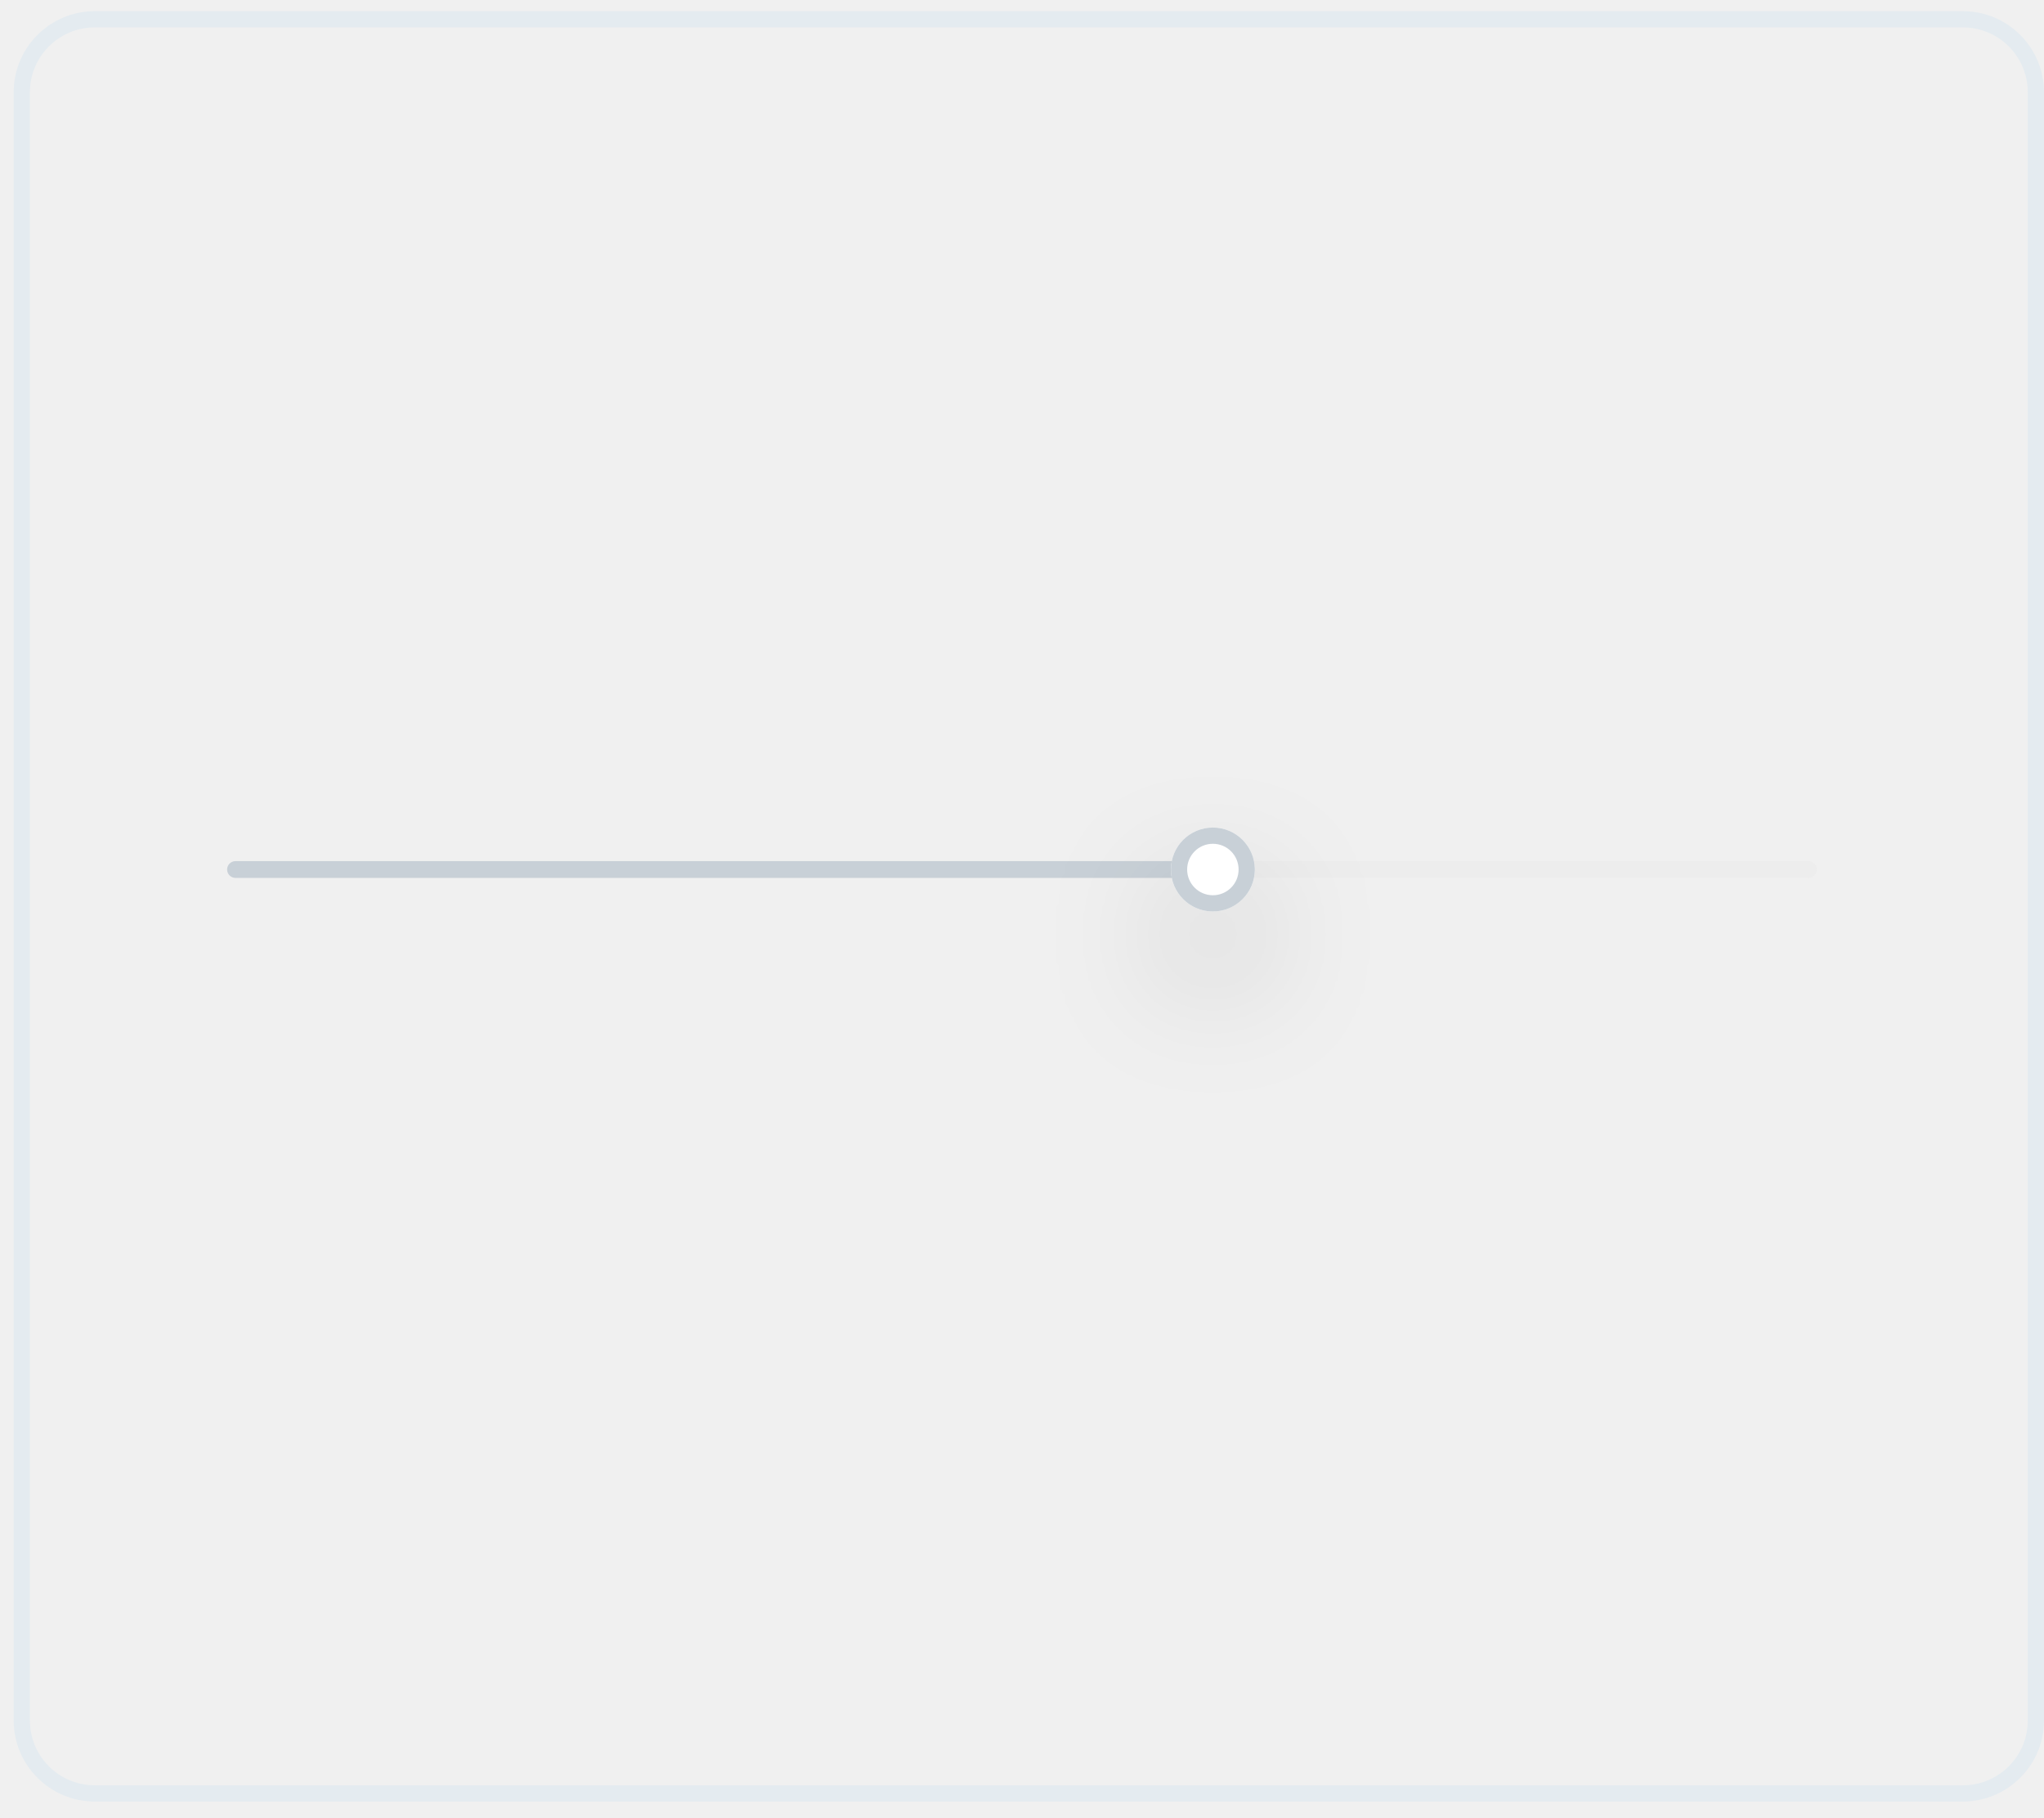
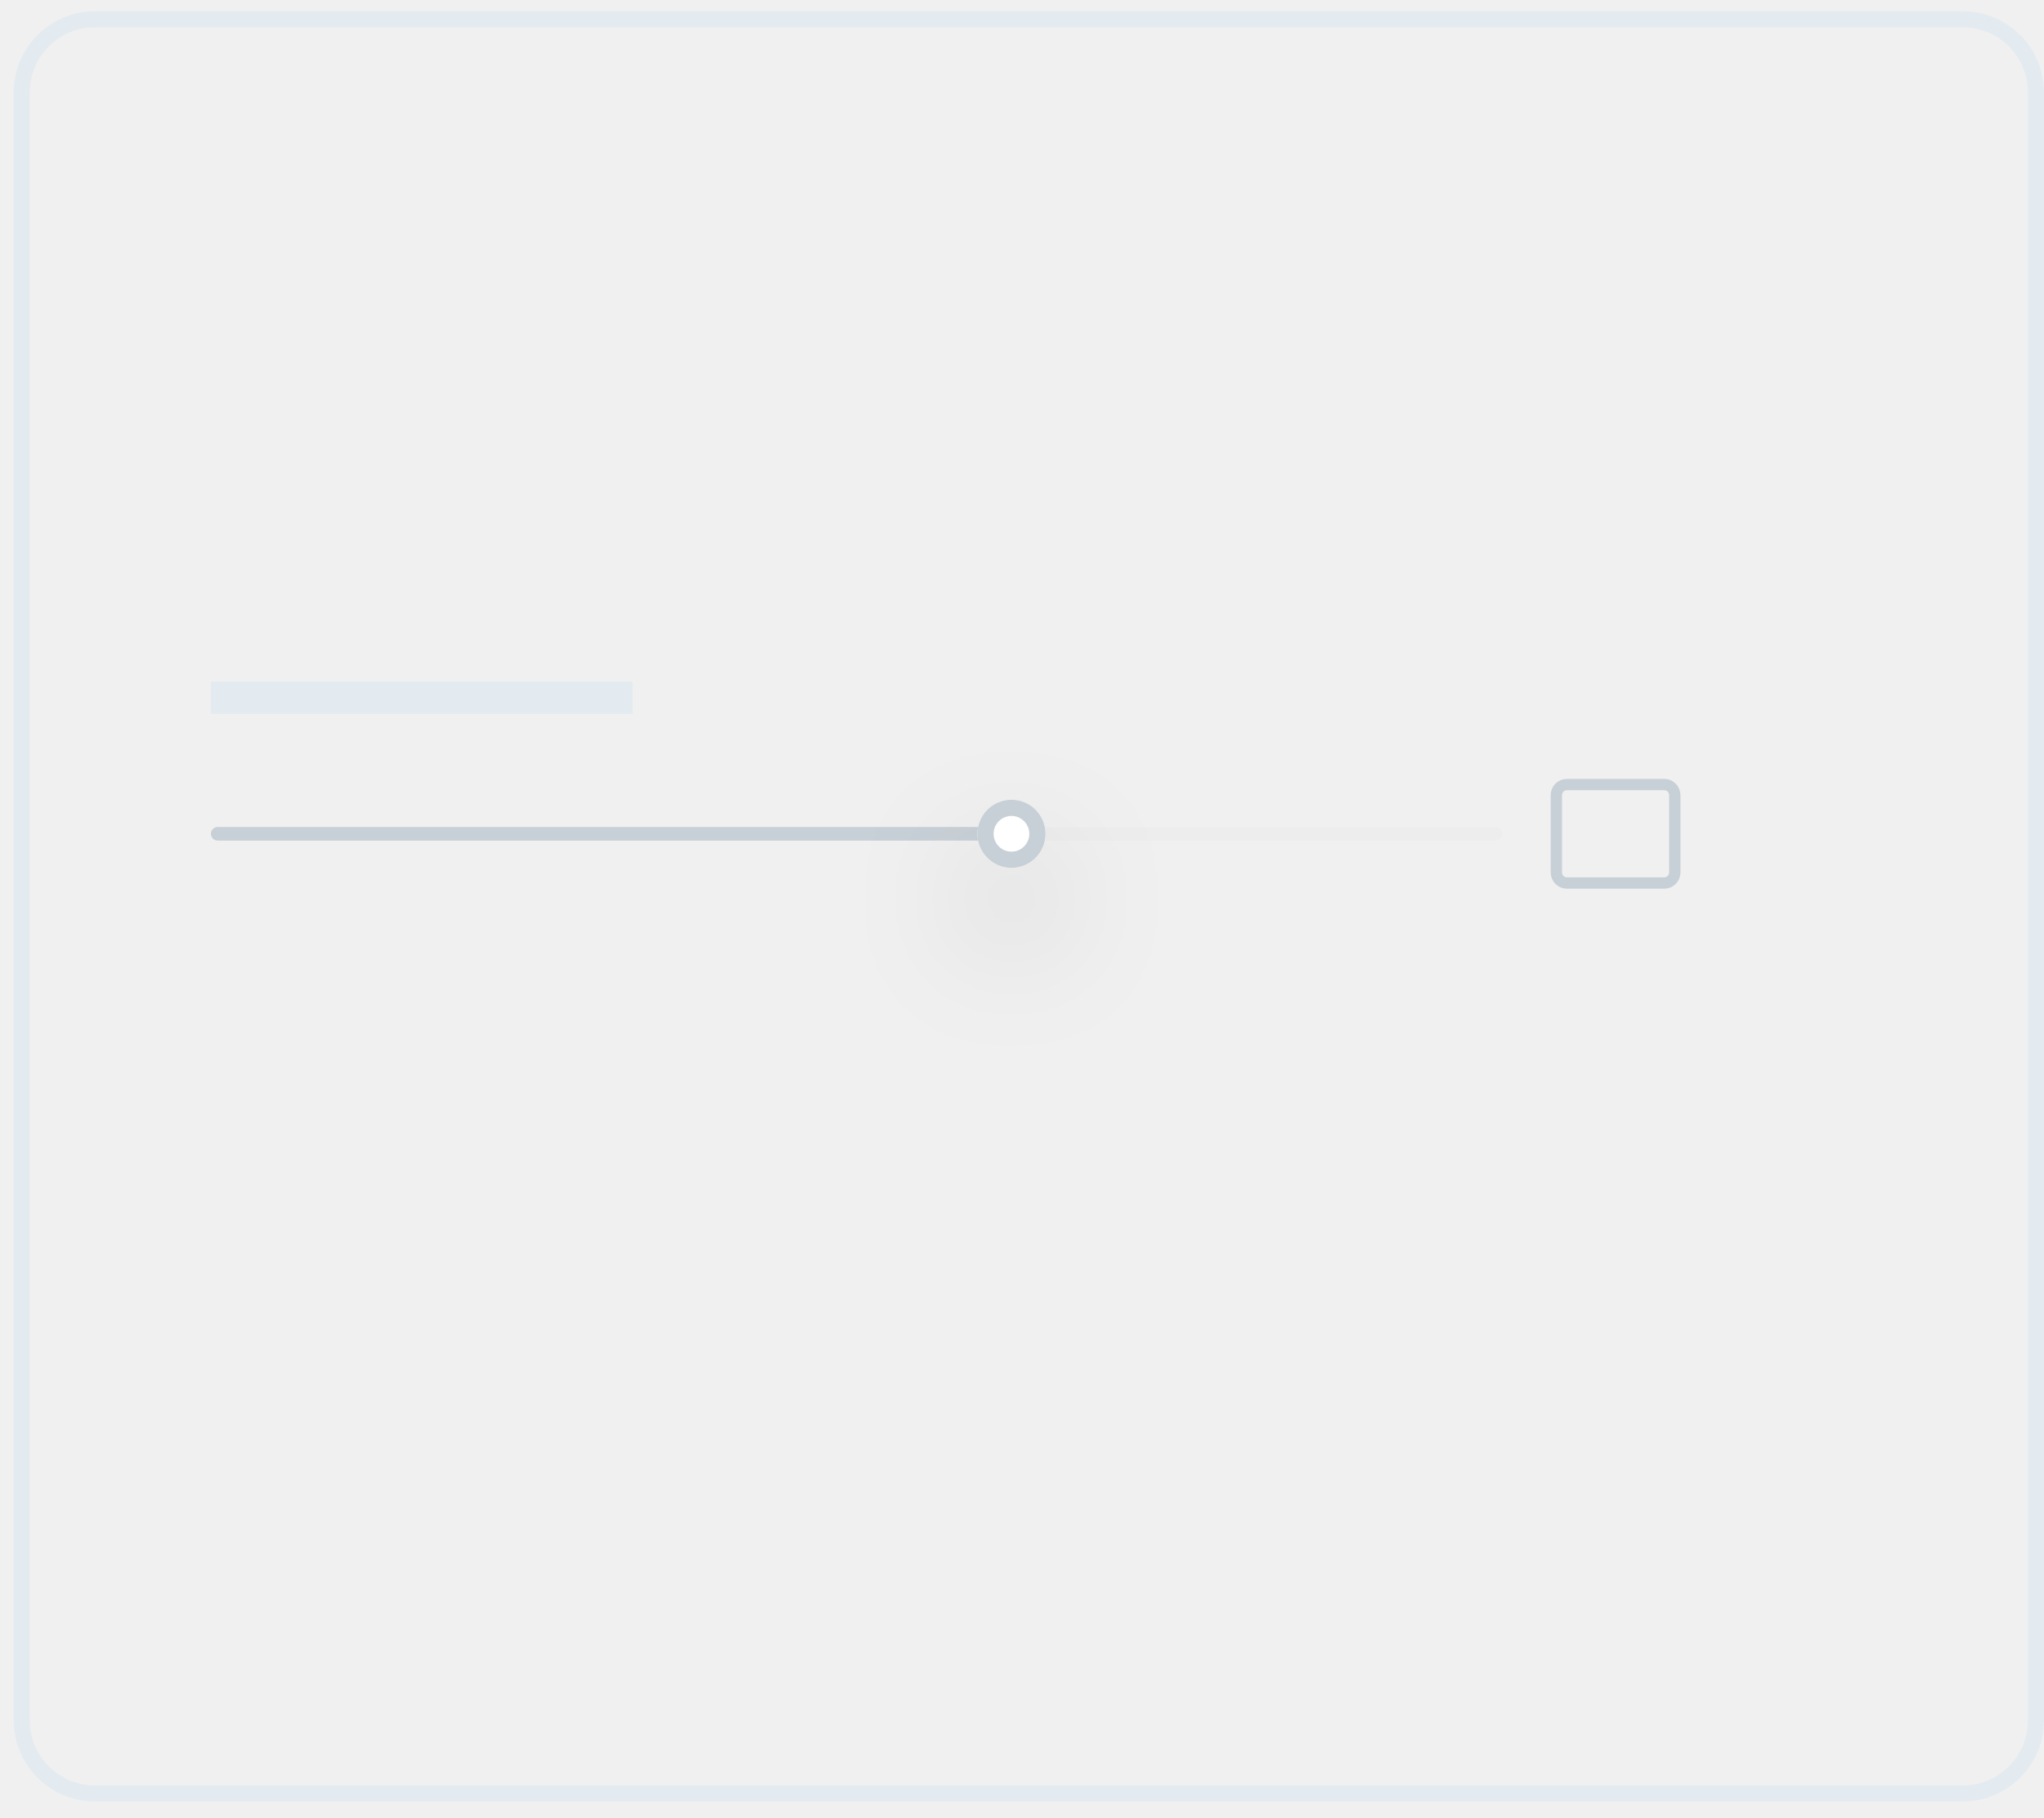
<svg xmlns="http://www.w3.org/2000/svg" width="126" height="112" viewBox="0 0 126 112" fill="none">
  <rect x="1.343" y="1.189" width="124.157" height="109.336" rx="4.5" stroke="#E4EBF0" />
-   <rect x="16.327" y="53.069" width="95.673" height="1.034" rx="0.517" fill="#EDEDED" />
-   <rect x="14" y="53.069" width="63.351" height="1.034" rx="0.517" fill="#C8D0D7" />
+   <rect x="13" y="42" width="26" height="2" fill="#E4EBF0" />
+   <rect x="14.89" y="50.964" width="77.7" height="0.84" rx="0.42" fill="#EDEDED" />
+   <rect x="13" y="50.964" width="51.45" height="0.84" rx="0.42" fill="#C8D0D7" />
  <g filter="url(#filter0_d_5471_20580)">
-     <circle cx="74.766" cy="53.586" r="2.586" fill="white" />
-     <circle cx="74.766" cy="53.586" r="2.086" stroke="#C8D0D7" />
+     <ellipse cx="62.35" cy="51.385" rx="2.1" ry="2.1" fill="white" />
+     <path d="M63.95 51.385C63.95 52.268 63.234 52.985 62.35 52.985C61.467 52.985 60.75 52.268 60.75 51.385C60.75 50.501 61.467 49.785 62.35 49.785C63.234 49.785 63.95 50.501 63.95 51.385Z" stroke="#C8D0D7" />
  </g>
+   <rect x="95.94" y="48.35" width="7.3" height="6.069" rx="0.65" stroke="#C8D0D7" stroke-width="0.7" />
  <defs>
-     <filter id="filter0_d_5471_20580" x="64.18" y="47" width="21.172" height="21.171" filterUnits="userSpaceOnUse" color-interpolation-filters="sRGB">
+     <filter id="filter0_d_5471_20580" x="52.25" y="45.285" width="20.2" height="20.2" filterUnits="userSpaceOnUse" color-interpolation-filters="sRGB">
      <feFlood flood-opacity="0" result="BackgroundImageFix" />
      <feColorMatrix in="SourceAlpha" type="matrix" values="0 0 0 0 0 0 0 0 0 0 0 0 0 0 0 0 0 0 127 0" result="hardAlpha" />
      <feOffset dy="4" />
      <feGaussianBlur stdDeviation="4" />
      <feColorMatrix type="matrix" values="0 0 0 0 0 0 0 0 0 0 0 0 0 0 0 0 0 0 0.201 0" />
      <feBlend mode="normal" in2="BackgroundImageFix" result="effect1_dropShadow_5471_20580" />
      <feBlend mode="normal" in="SourceGraphic" in2="effect1_dropShadow_5471_20580" result="shape" />
    </filter>
  </defs>
</svg>
